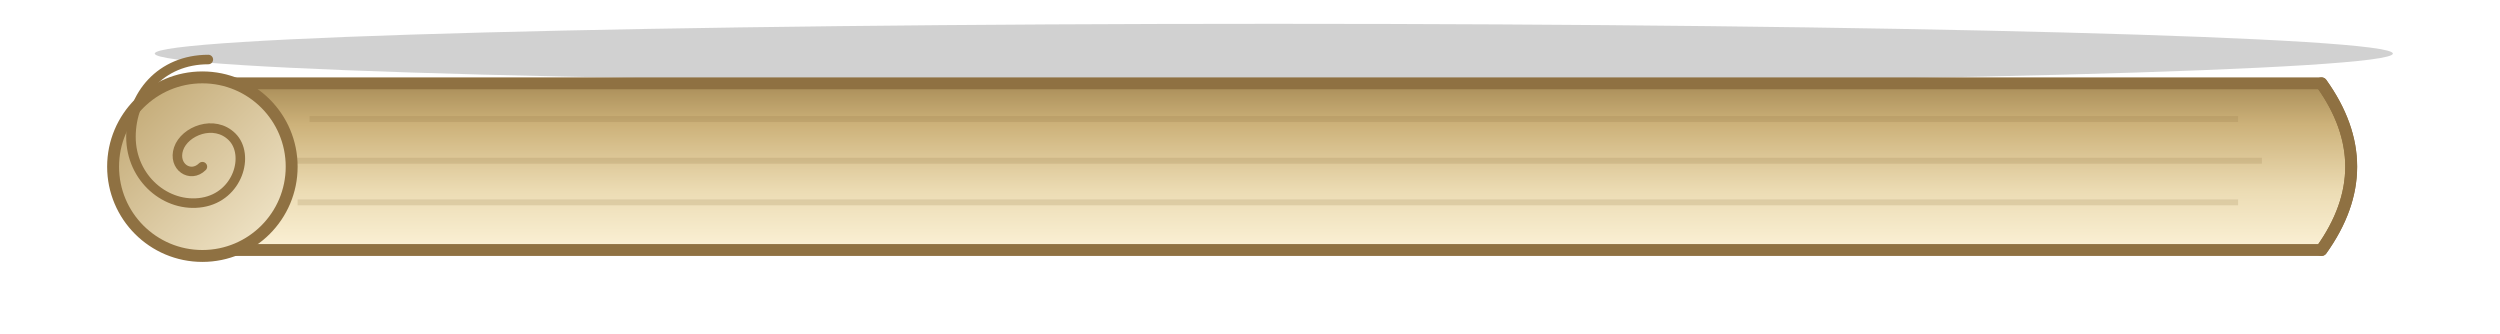
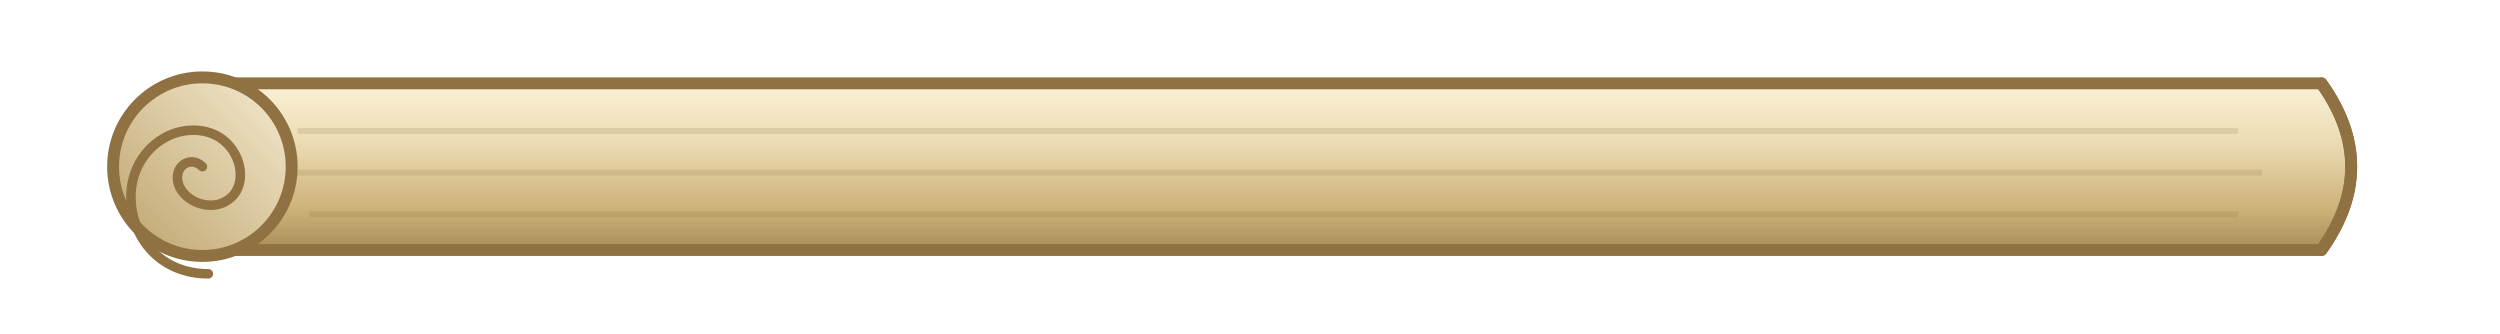
<svg xmlns="http://www.w3.org/2000/svg" viewBox="0 0 420 56" width="420" height="56">
  <defs>
    <linearGradient id="tube" x1="0" y1="0" x2="0" y2="1">
      <stop offset="0" stop-color="#fbf1d6" />
      <stop offset="0.35" stop-color="#ecdcb4" />
      <stop offset="0.75" stop-color="#cdb27a" />
      <stop offset="1" stop-color="#a98d58" />
    </linearGradient>
    <linearGradient id="cap" x1="0" y1="0" x2="1" y2="1">
      <stop offset="0" stop-color="#f6ecd2" />
      <stop offset="1" stop-color="#bda26b" />
    </linearGradient>
  </defs>
-   <g transform="rotate(180 210 28)">
-     <ellipse cx="206" cy="47" rx="188" ry="5" fill="#000" opacity="0.18" />
+   <g transform="translate(420 0) scale(-1 1)">
    <path d="M30 14 Q20 28 30 42 L384 42 L384 14 Z" fill="url(#tube)" stroke="#8f7142" stroke-width="2" stroke-linejoin="round" />
    <path d="M44 22H370M40 29H376M44 36H368" stroke="#8f7142" stroke-opacity="0.18" stroke-width="1" />
    <ellipse cx="386" cy="28" rx="15" ry="15" fill="url(#cap)" stroke="#8f7142" stroke-width="2" />
    <path d="M386 28m0 0c2-2 5 0 4 3s-6 5-9 2-1-10 5-11 12 4 12 11-5 13-13 13" fill="none" stroke="#8f7142" stroke-width="1.6" stroke-linecap="round" />
    <path d="M30 14 Q20 28 30 42" fill="none" stroke="#8f7142" stroke-width="2" stroke-linecap="round" />
  </g>
</svg>
